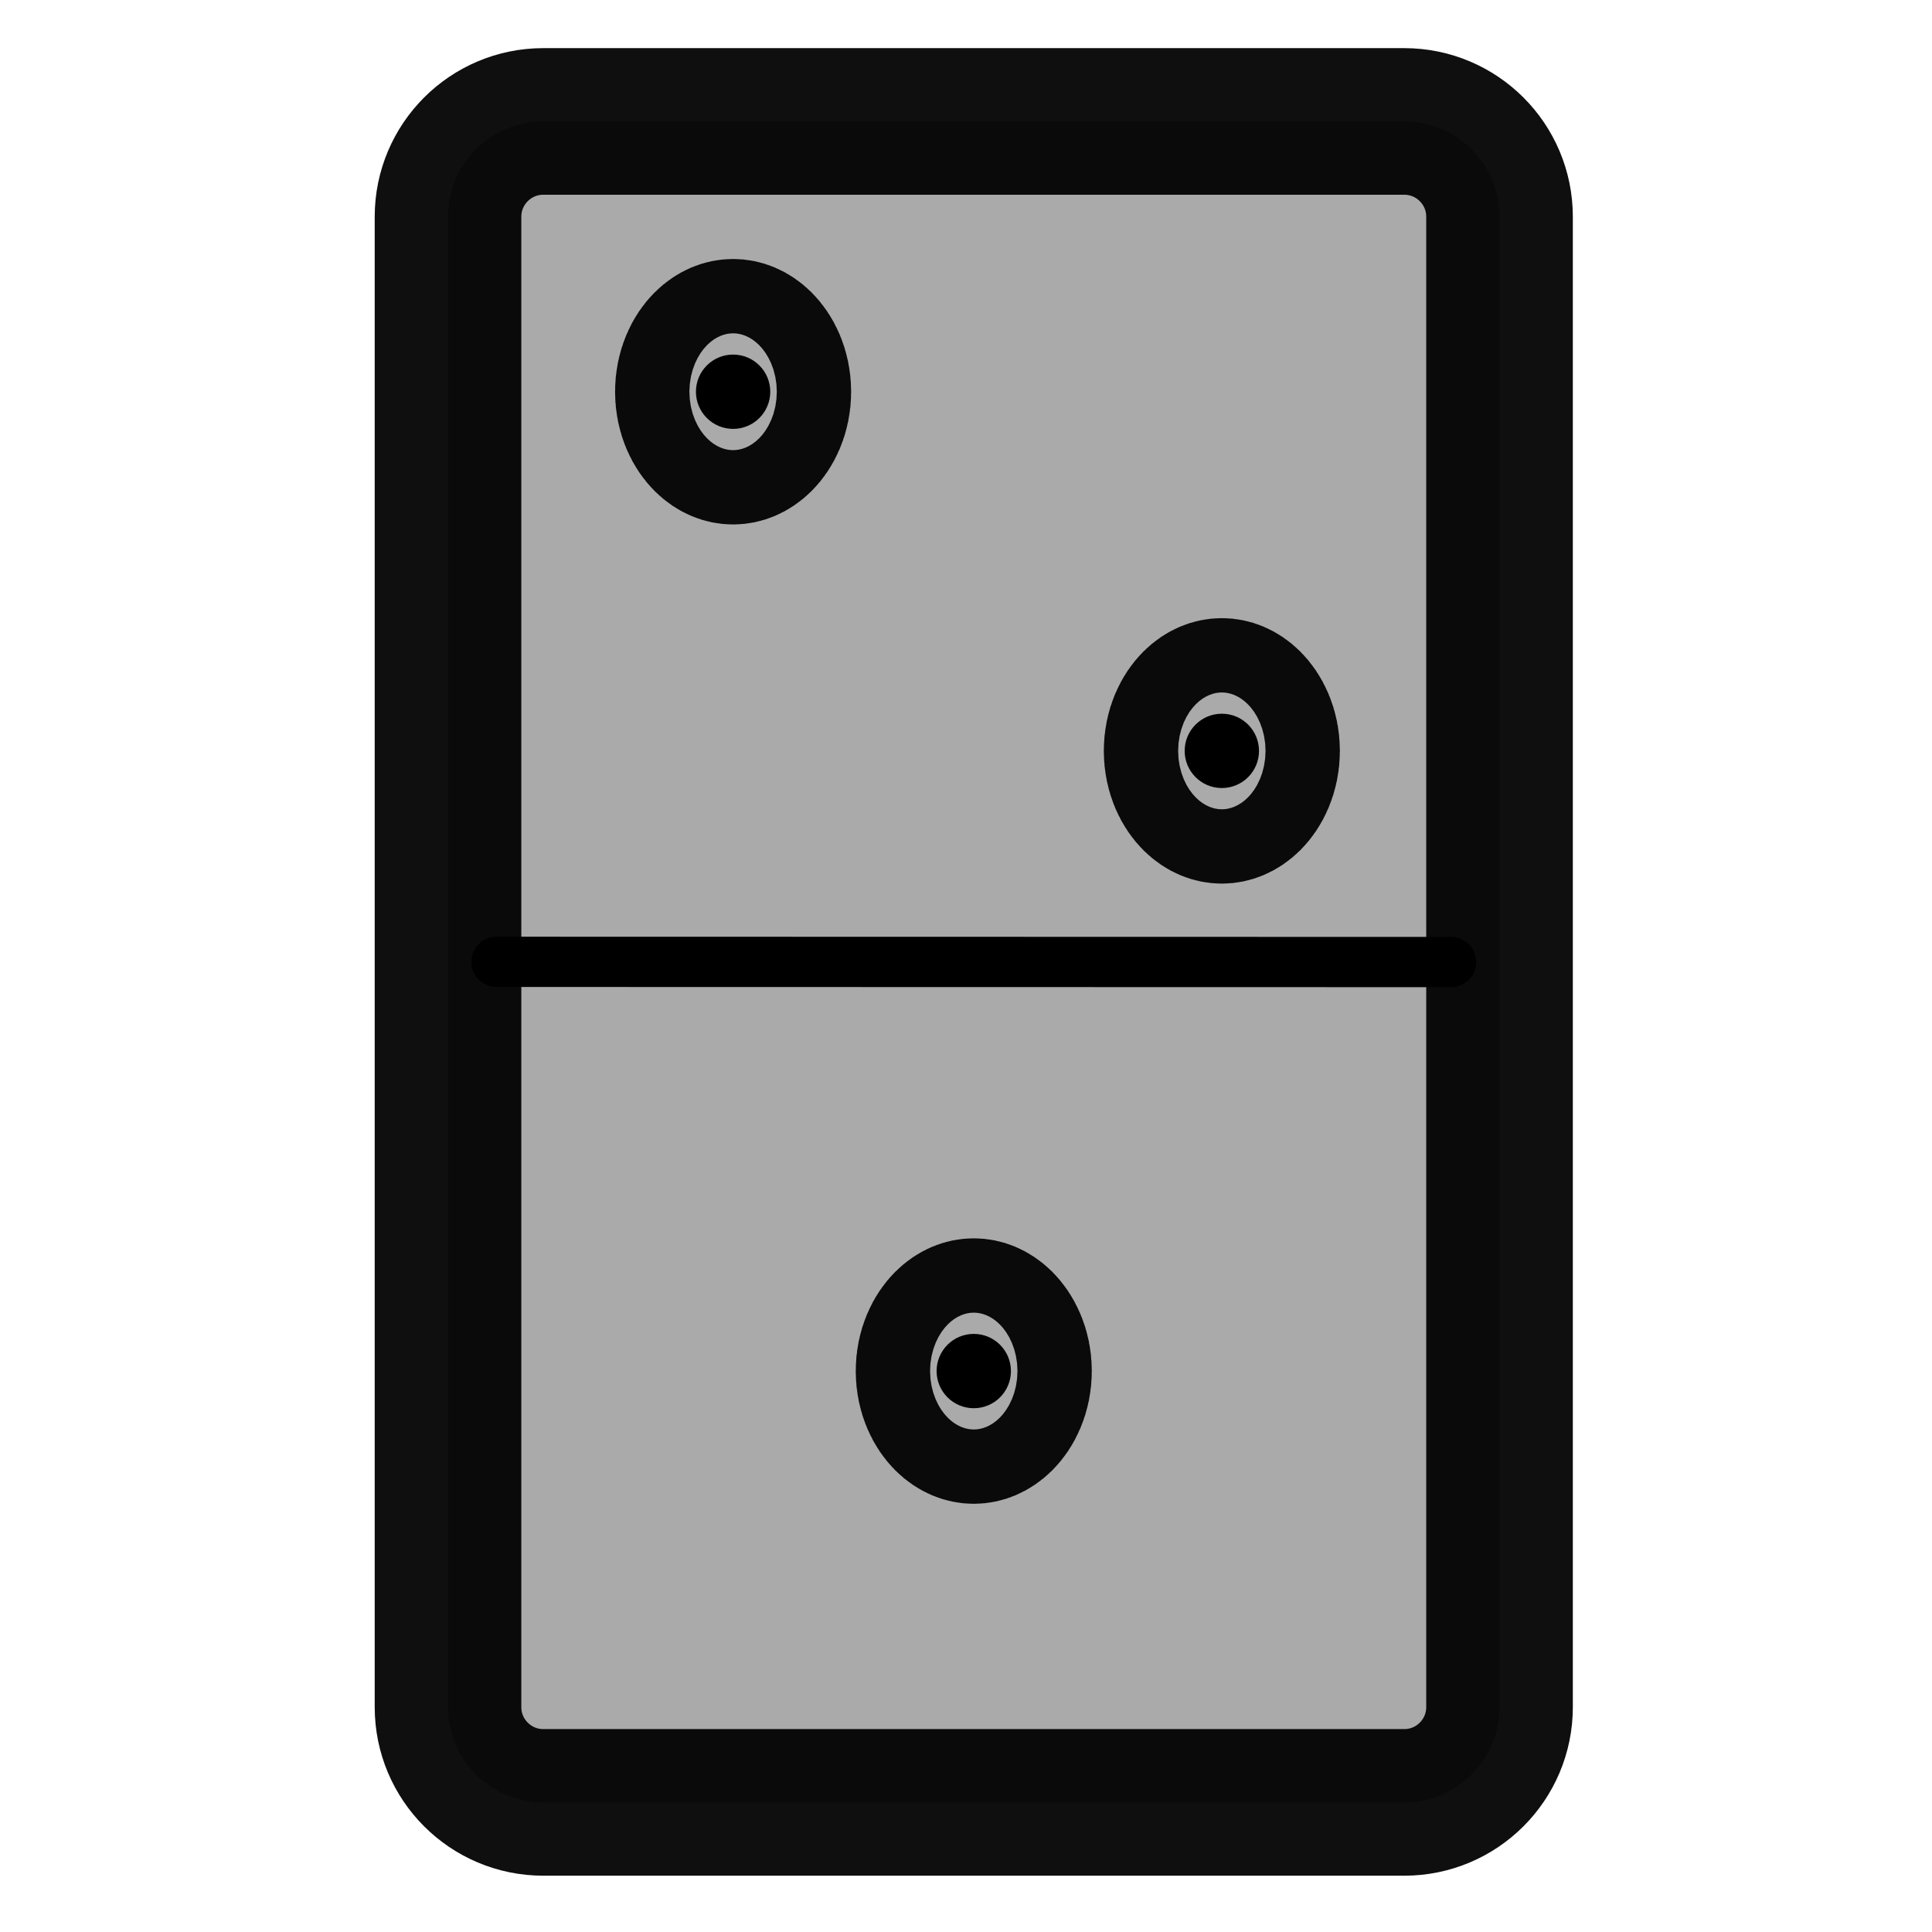
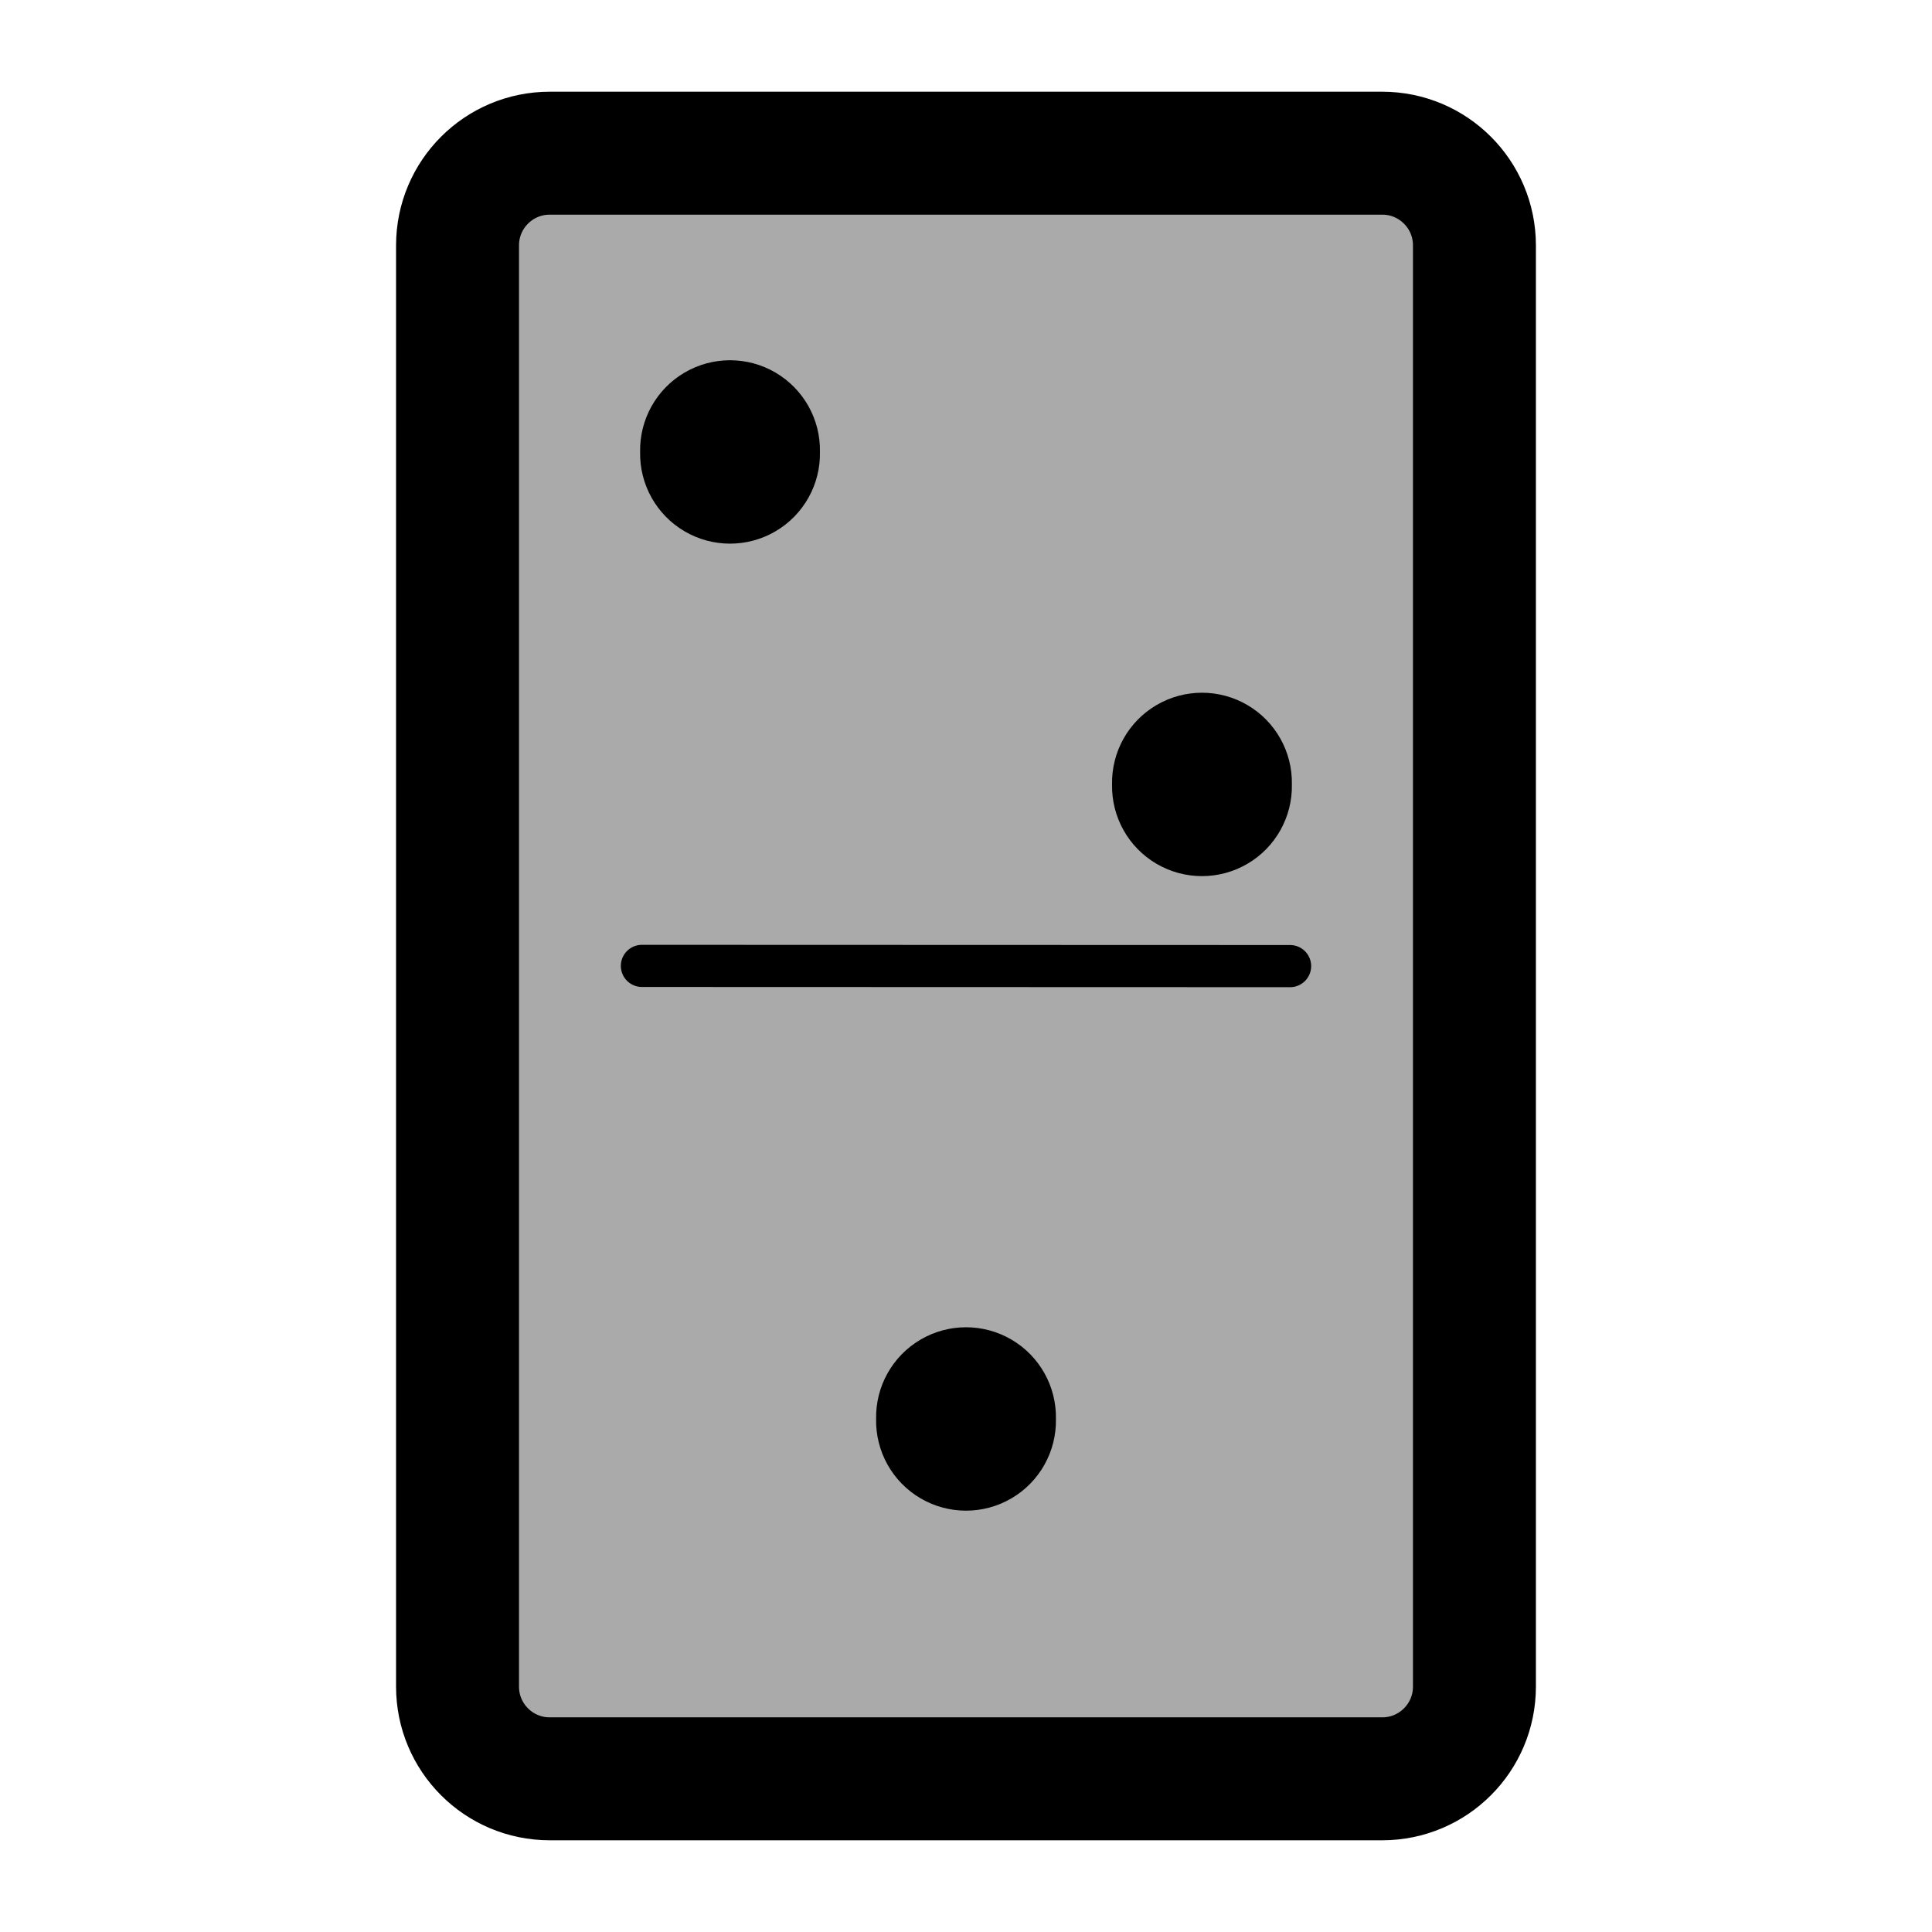
- <svg xmlns="http://www.w3.org/2000/svg" version="1.1" id="Icon" width="46.119" height="46.121" viewBox="0 0 46.119 46.121" overflow="visible" enable-background="new 0 0 46.119 46.121" xml:space="preserve">
-   <path style="fill:#AAAAAA;fill-rule:evenodd;stroke:#000000;stroke-width:1px;stroke-linecap:butt;stroke-linejoin:miter;stroke-opacity:1" d="M -14.278,-46.461 C -14.392,-46.461 -14.052,-46.461 -14.278,-46.461 z " id="path3281" />
-   <rect style="fill:#AAAAAA;fill-opacity:1;stroke:#000000;stroke-width:3.5;stroke-linecap:round;stroke-linejoin:round;stroke-miterlimit:4;stroke-dasharray:none;stroke-opacity:0.941" id="rect2208" width="25.102" height="40.128" ry="2.275" x="10.695" y="2.899" />
-   <path style="stroke:#000000;stroke-width:1.2;stroke-linecap:round;stroke-linejoin:round;stroke-miterlimit:4;stroke-opacity:1;" d="m 11.851,22.961 22.789,0.005" id="line" />
-   <g style="fill:#000000;fill-opacity:1;stroke:#000000;stroke-width:5;stroke-linecap:round;stroke-linejoin:round;stroke-miterlimit:4;stroke-dasharray:none;stroke-opacity:0.941">
-     <path id="path2210" d="M 18.738 9.263 A 1.149 0.972 0 1 1  16.44,9.263 A 1.149 0.972 0 1 1  18.738 9.263 z" transform="matrix(0.7722429,0,0,0.9126507,9.662937,24.27623)" />
-     <path id="path3192" d="M 18.738 9.263 A 1.149 0.972 0 1 1  16.44,9.263 A 1.149 0.972 0 1 1  18.738 9.263 z" transform="matrix(0.7722429,0,0,0.9126507,3.917695,0.8975099)" />
-     <path id="path3194" d="M 18.738 9.263 A 1.149 0.972 0 1 1  16.44,9.263 A 1.149 0.972 0 1 1  18.738 9.263 z" transform="matrix(0.7722429,0,0,0.9126507,15.58496,9.471179)" />
+ <svg xmlns="http://www.w3.org/2000/svg" version="1.1" width="55" height="55" viewBox="0 0 55 55" id="Icon" xml:space="preserve" style="overflow:visible">
+   <defs id="defs3058" />
+   <path style="fill:#AAAAAA;fill-rule:evenodd;stroke:#000000;stroke-width:1px;stroke-linecap:butt;stroke-linejoin:miter;stroke-opacity:1" d="m -14.278,-37.582 c -0.113,0 0.227,0 0,0 z" id="path3281" />
+   <rect style="fill:#AAAAAA;fill-opacity:1;stroke:#000000;stroke-width:3.5;stroke-linecap:round;stroke-linejoin:round;stroke-miterlimit:4;" width="28.949" height="46.278" ry="2.624" x="13.025" y="4.361" id="rect2208" />
+   <path style="stroke:#000000;stroke-width:1.2;stroke-linecap:round;stroke-linejoin:round;stroke-miterlimit:4;stroke-opacity:1;" d="m 18.274,27.497 18.452,0.006" id="line" />
+   <g style="fill:#000000;fill-opacity:1;stroke:none;stroke-width:5;" id="g3051">
+     <g transform="translate(-0.1809835,0)" id="g3236">
+       <path d="m 23.523,12.866 a 2.56,2.56 0 1 1 -5.119,0 2.56,2.56 0 1 1 5.119,0 z" id="path3192" />
+       <path d="m 36.958,22.331 a 2.56,2.56 0 1 1 -5.119,0 2.56,2.56 0 1 1 5.119,0 z" id="path3192-1" style="overflow:visible" />
+     </g>
+     <path d="m 30.06,40.395 a 2.56,2.56 0 1 1 -5.119,0 2.56,2.56 0 1 1 5.119,0 z" id="path3192-3" style="overflow:visible" />
  </g>
</svg>
